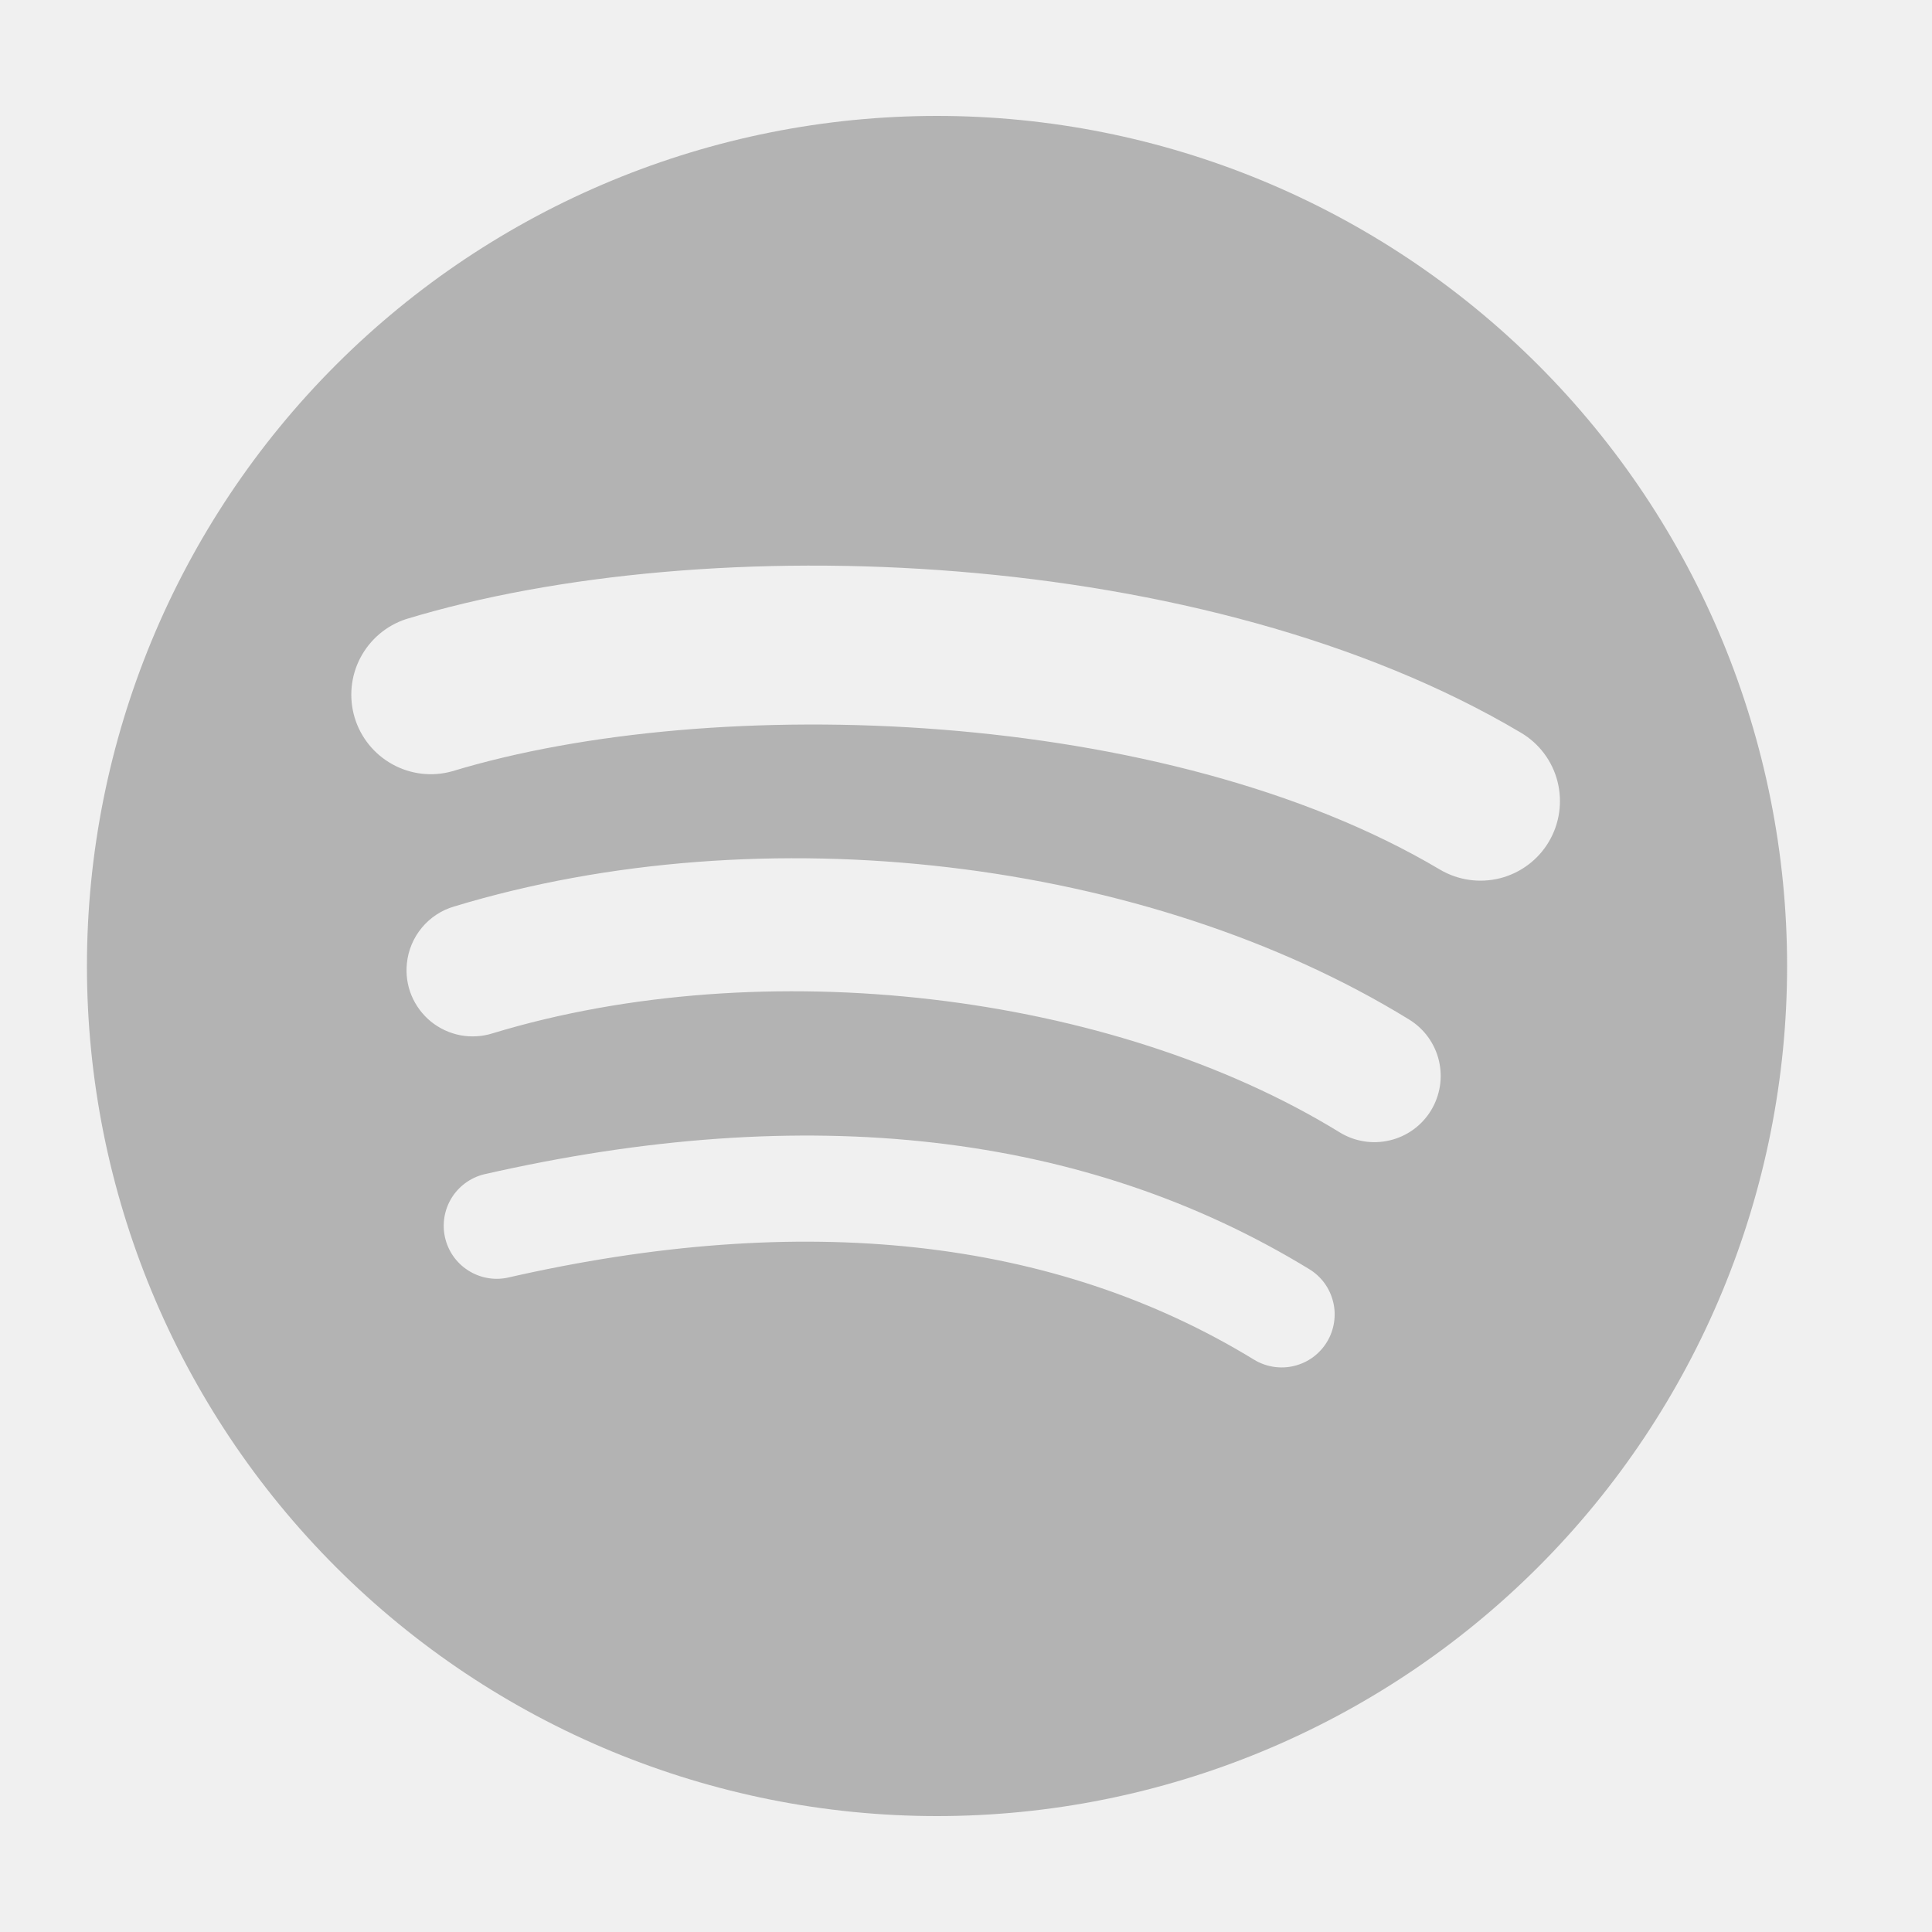
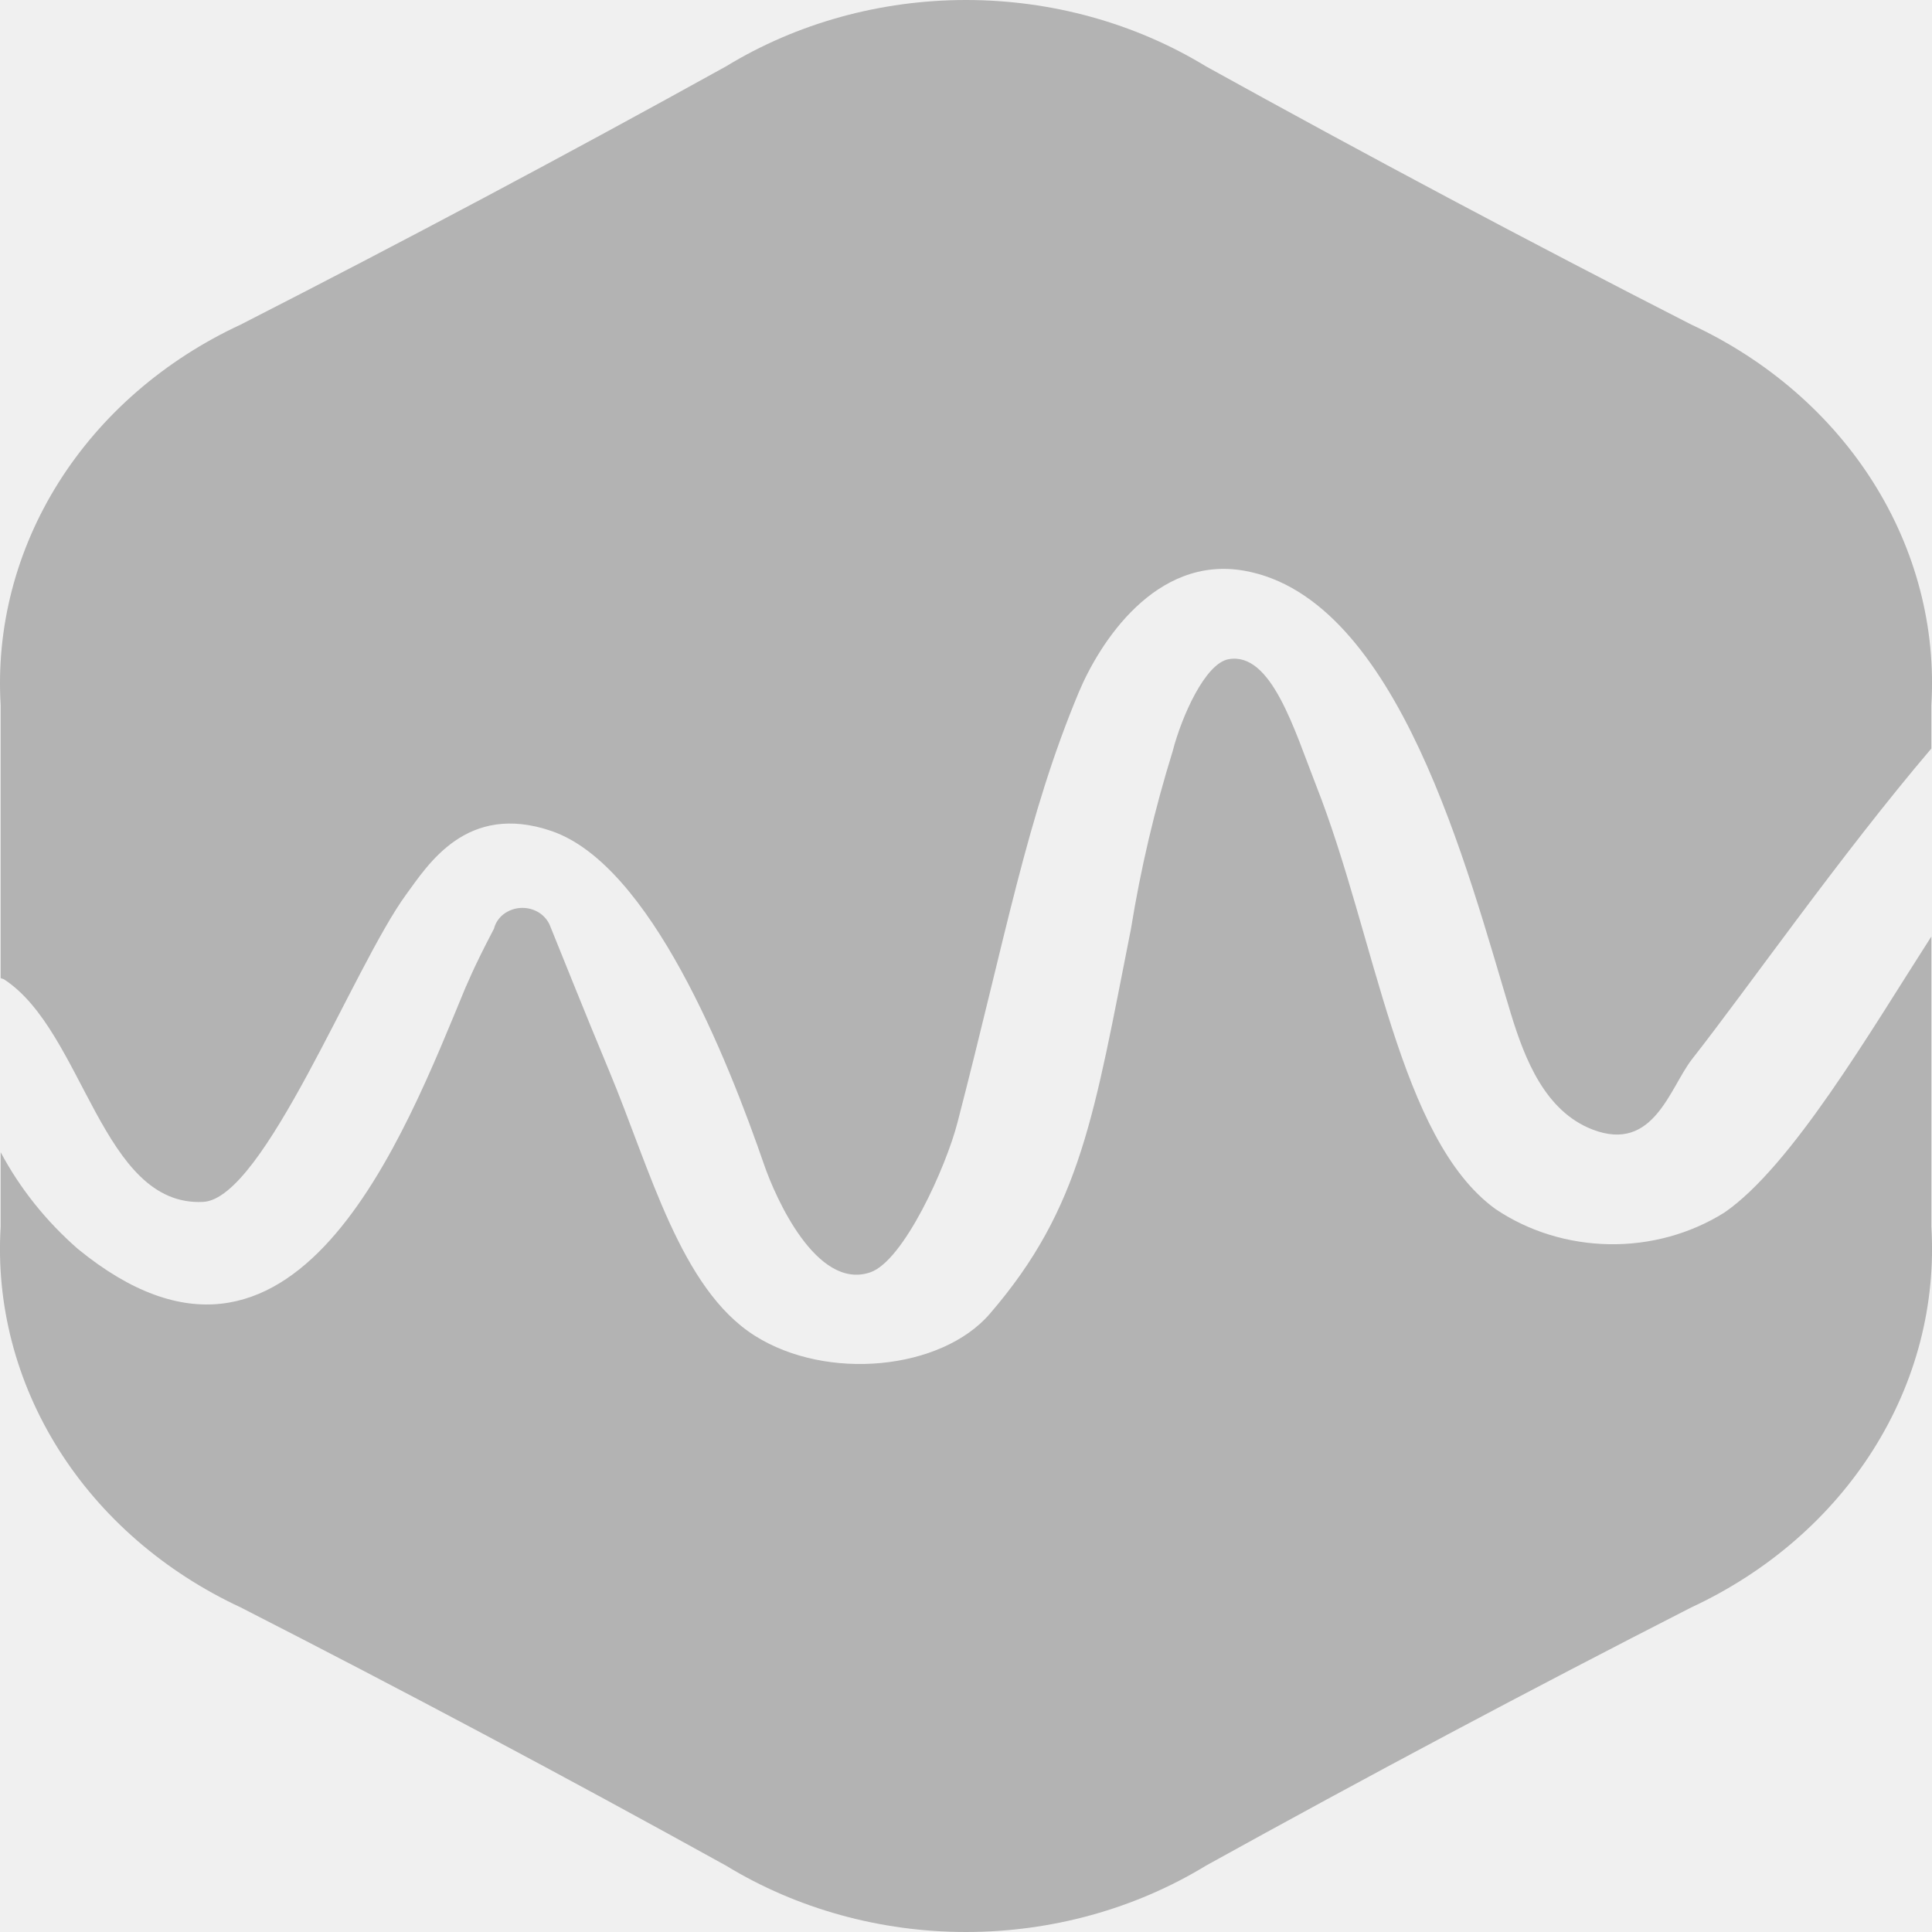
- <svg xmlns="http://www.w3.org/2000/svg" width="25" height="25" viewBox="0 0 25 25" fill="none">
-   <g clip-path="url(#clip0_1_373)">
-     <path d="M12.125 1.5C9.208 1.5 6.41 2.659 4.347 4.722C2.284 6.785 1.125 9.583 1.125 12.5C1.125 15.417 2.284 18.215 4.347 20.278C6.41 22.341 9.208 23.5 12.125 23.5C15.042 23.5 17.84 22.341 19.903 20.278C21.966 18.215 23.125 15.417 23.125 12.5C23.125 9.583 21.966 6.785 19.903 4.722C17.84 2.659 15.042 1.5 12.125 1.5ZM17.17 17.366C17.123 17.443 17.061 17.51 16.989 17.563C16.916 17.616 16.833 17.654 16.746 17.675C16.658 17.697 16.567 17.7 16.478 17.686C16.389 17.672 16.304 17.641 16.227 17.594C13.644 16.015 10.393 15.659 6.564 16.534C6.389 16.57 6.206 16.535 6.056 16.438C5.905 16.341 5.799 16.189 5.759 16.015C5.719 15.84 5.749 15.657 5.842 15.504C5.935 15.352 6.085 15.241 6.258 15.197C10.448 14.239 14.043 14.651 16.942 16.423C17.019 16.47 17.086 16.532 17.139 16.604C17.192 16.677 17.23 16.76 17.251 16.847C17.273 16.935 17.276 17.026 17.262 17.115C17.248 17.204 17.217 17.289 17.17 17.366ZM18.516 14.371C18.397 14.565 18.206 14.704 17.984 14.756C17.763 14.809 17.53 14.772 17.336 14.653C14.38 12.836 9.872 12.309 6.375 13.371C6.24 13.414 6.096 13.422 5.956 13.396C5.817 13.369 5.686 13.308 5.576 13.219C5.466 13.129 5.38 13.013 5.325 12.882C5.271 12.751 5.25 12.608 5.265 12.467C5.282 12.297 5.349 12.137 5.458 12.005C5.567 11.874 5.712 11.778 5.876 11.73C9.872 10.518 14.838 11.105 18.233 13.192C18.329 13.251 18.413 13.328 18.479 13.419C18.545 13.51 18.593 13.613 18.619 13.723C18.645 13.832 18.65 13.946 18.632 14.057C18.614 14.168 18.575 14.275 18.516 14.371ZM18.632 11.252C15.086 9.146 9.237 8.952 5.852 9.98C5.593 10.053 5.316 10.021 5.08 9.891C4.844 9.762 4.668 9.545 4.59 9.288C4.512 9.03 4.538 8.752 4.662 8.514C4.787 8.275 4.999 8.095 5.255 8.011C9.141 6.831 15.6 7.059 19.682 9.482C19.917 9.621 20.087 9.848 20.154 10.112C20.221 10.377 20.181 10.657 20.042 10.892C19.903 11.127 19.676 11.296 19.412 11.364C19.147 11.431 18.867 11.391 18.632 11.252Z" fill="#B3B3B3" />
-   </g>
-   <defs>
-     <clipPath id="clip0_1_373">
-       <rect width="24" height="24" fill="white" transform="translate(0.125 0.5)" />
-     </clipPath>
-   </defs>
+ <svg xmlns="http://www.w3.org/2000/svg" width="20" height="20" viewBox="0 0 20 20" fill="none">
+   <path fill-rule="evenodd" clip-rule="evenodd" d="M12.486 19.312C11.75 19.761 10.885 20 10 20C9.115 20 8.25 19.761 7.514 19.312C5.857 18.395 4.183 17.504 2.492 16.64C1.703 16.273 1.048 15.705 0.607 15.005C0.166 14.305 -0.043 13.502 0.007 12.696V11.928C0.206 12.302 0.476 12.64 0.805 12.928C3.05 14.764 4.182 11.759 4.823 10.213C4.827 10.213 4.883 10.053 5.114 9.613C5.128 9.556 5.162 9.504 5.211 9.465C5.261 9.427 5.322 9.403 5.387 9.399C5.452 9.395 5.516 9.41 5.571 9.442C5.625 9.474 5.667 9.521 5.691 9.576C5.828 9.912 6.053 10.48 6.309 11.093C6.733 12.11 7.044 13.34 7.813 13.827C8.564 14.302 9.746 14.18 10.245 13.602C11.197 12.5 11.327 11.531 11.708 9.614C11.808 8.994 11.952 8.381 12.139 7.778C12.232 7.416 12.477 6.866 12.719 6.824C13.162 6.745 13.399 7.557 13.626 8.135C14.243 9.703 14.479 11.787 15.48 12.515C15.822 12.746 16.234 12.873 16.659 12.88C17.084 12.887 17.5 12.772 17.85 12.553C18.545 12.075 19.356 10.687 19.993 9.695V12.695C20.043 13.502 19.835 14.304 19.393 15.005C18.952 15.705 18.297 16.273 17.508 16.64C15.817 17.504 14.143 18.395 12.486 19.312ZM16.486 11.693C15.996 11.504 15.785 10.966 15.641 10.495C15.194 9.021 14.481 6.19 12.88 5.908C11.96 5.746 11.381 6.658 11.169 7.163C10.629 8.454 10.416 9.676 9.912 11.62C9.794 12.079 9.355 13.055 9.007 13.172C8.449 13.359 8.025 12.387 7.914 12.068C7.528 10.95 6.735 8.955 5.71 8.603C4.829 8.301 4.428 8.956 4.205 9.259C3.658 10.007 2.733 12.411 2.103 12.442C1.053 12.495 0.869 10.678 0.043 10.139C0.034 10.133 0.017 10.131 0.007 10.125V7.303C-0.042 6.497 0.166 5.695 0.607 4.994C1.048 4.294 1.703 3.726 2.492 3.36C4.183 2.496 5.857 1.606 7.514 0.688C8.25 0.239 9.115 0 10 0C10.885 0 11.75 0.239 12.486 0.688C14.143 1.605 15.817 2.496 17.508 3.36C18.297 3.727 18.952 4.295 19.393 4.995C19.834 5.695 20.043 6.498 19.993 7.304V7.749C19.053 8.854 18.096 10.225 17.517 10.963C17.285 11.259 17.12 11.937 16.486 11.693Z" fill="#B3B3B3" />
</svg>
